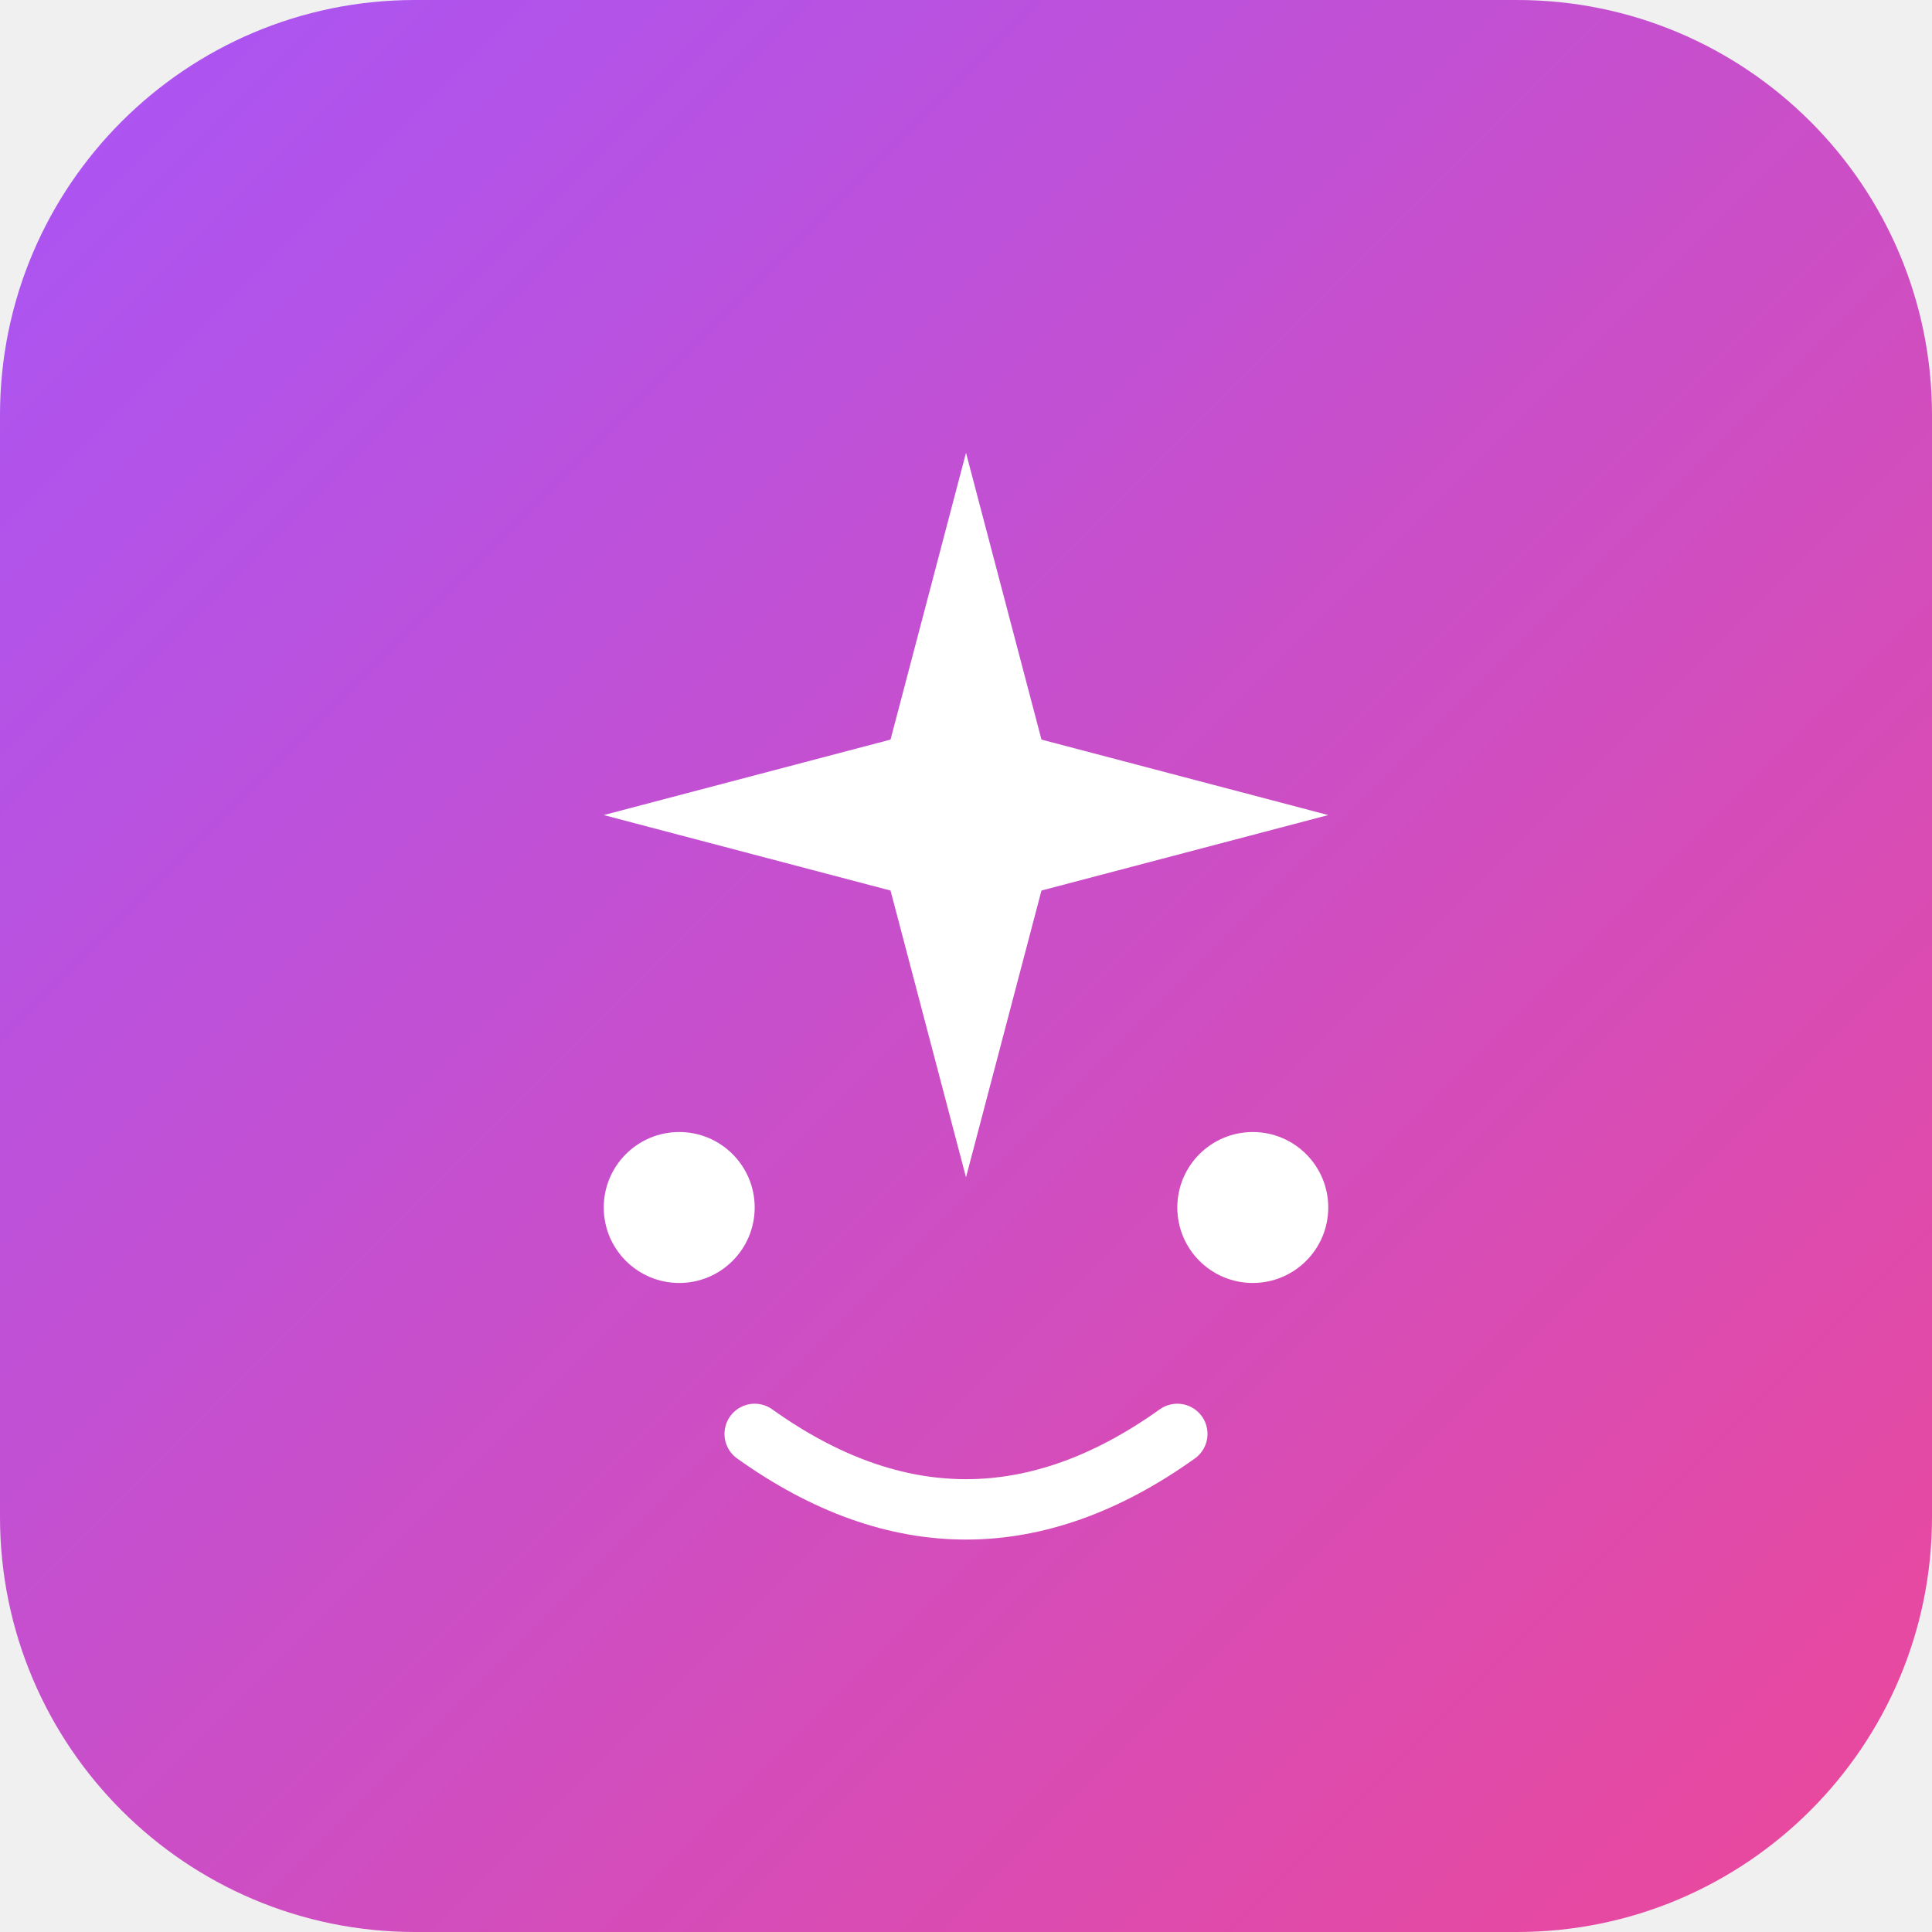
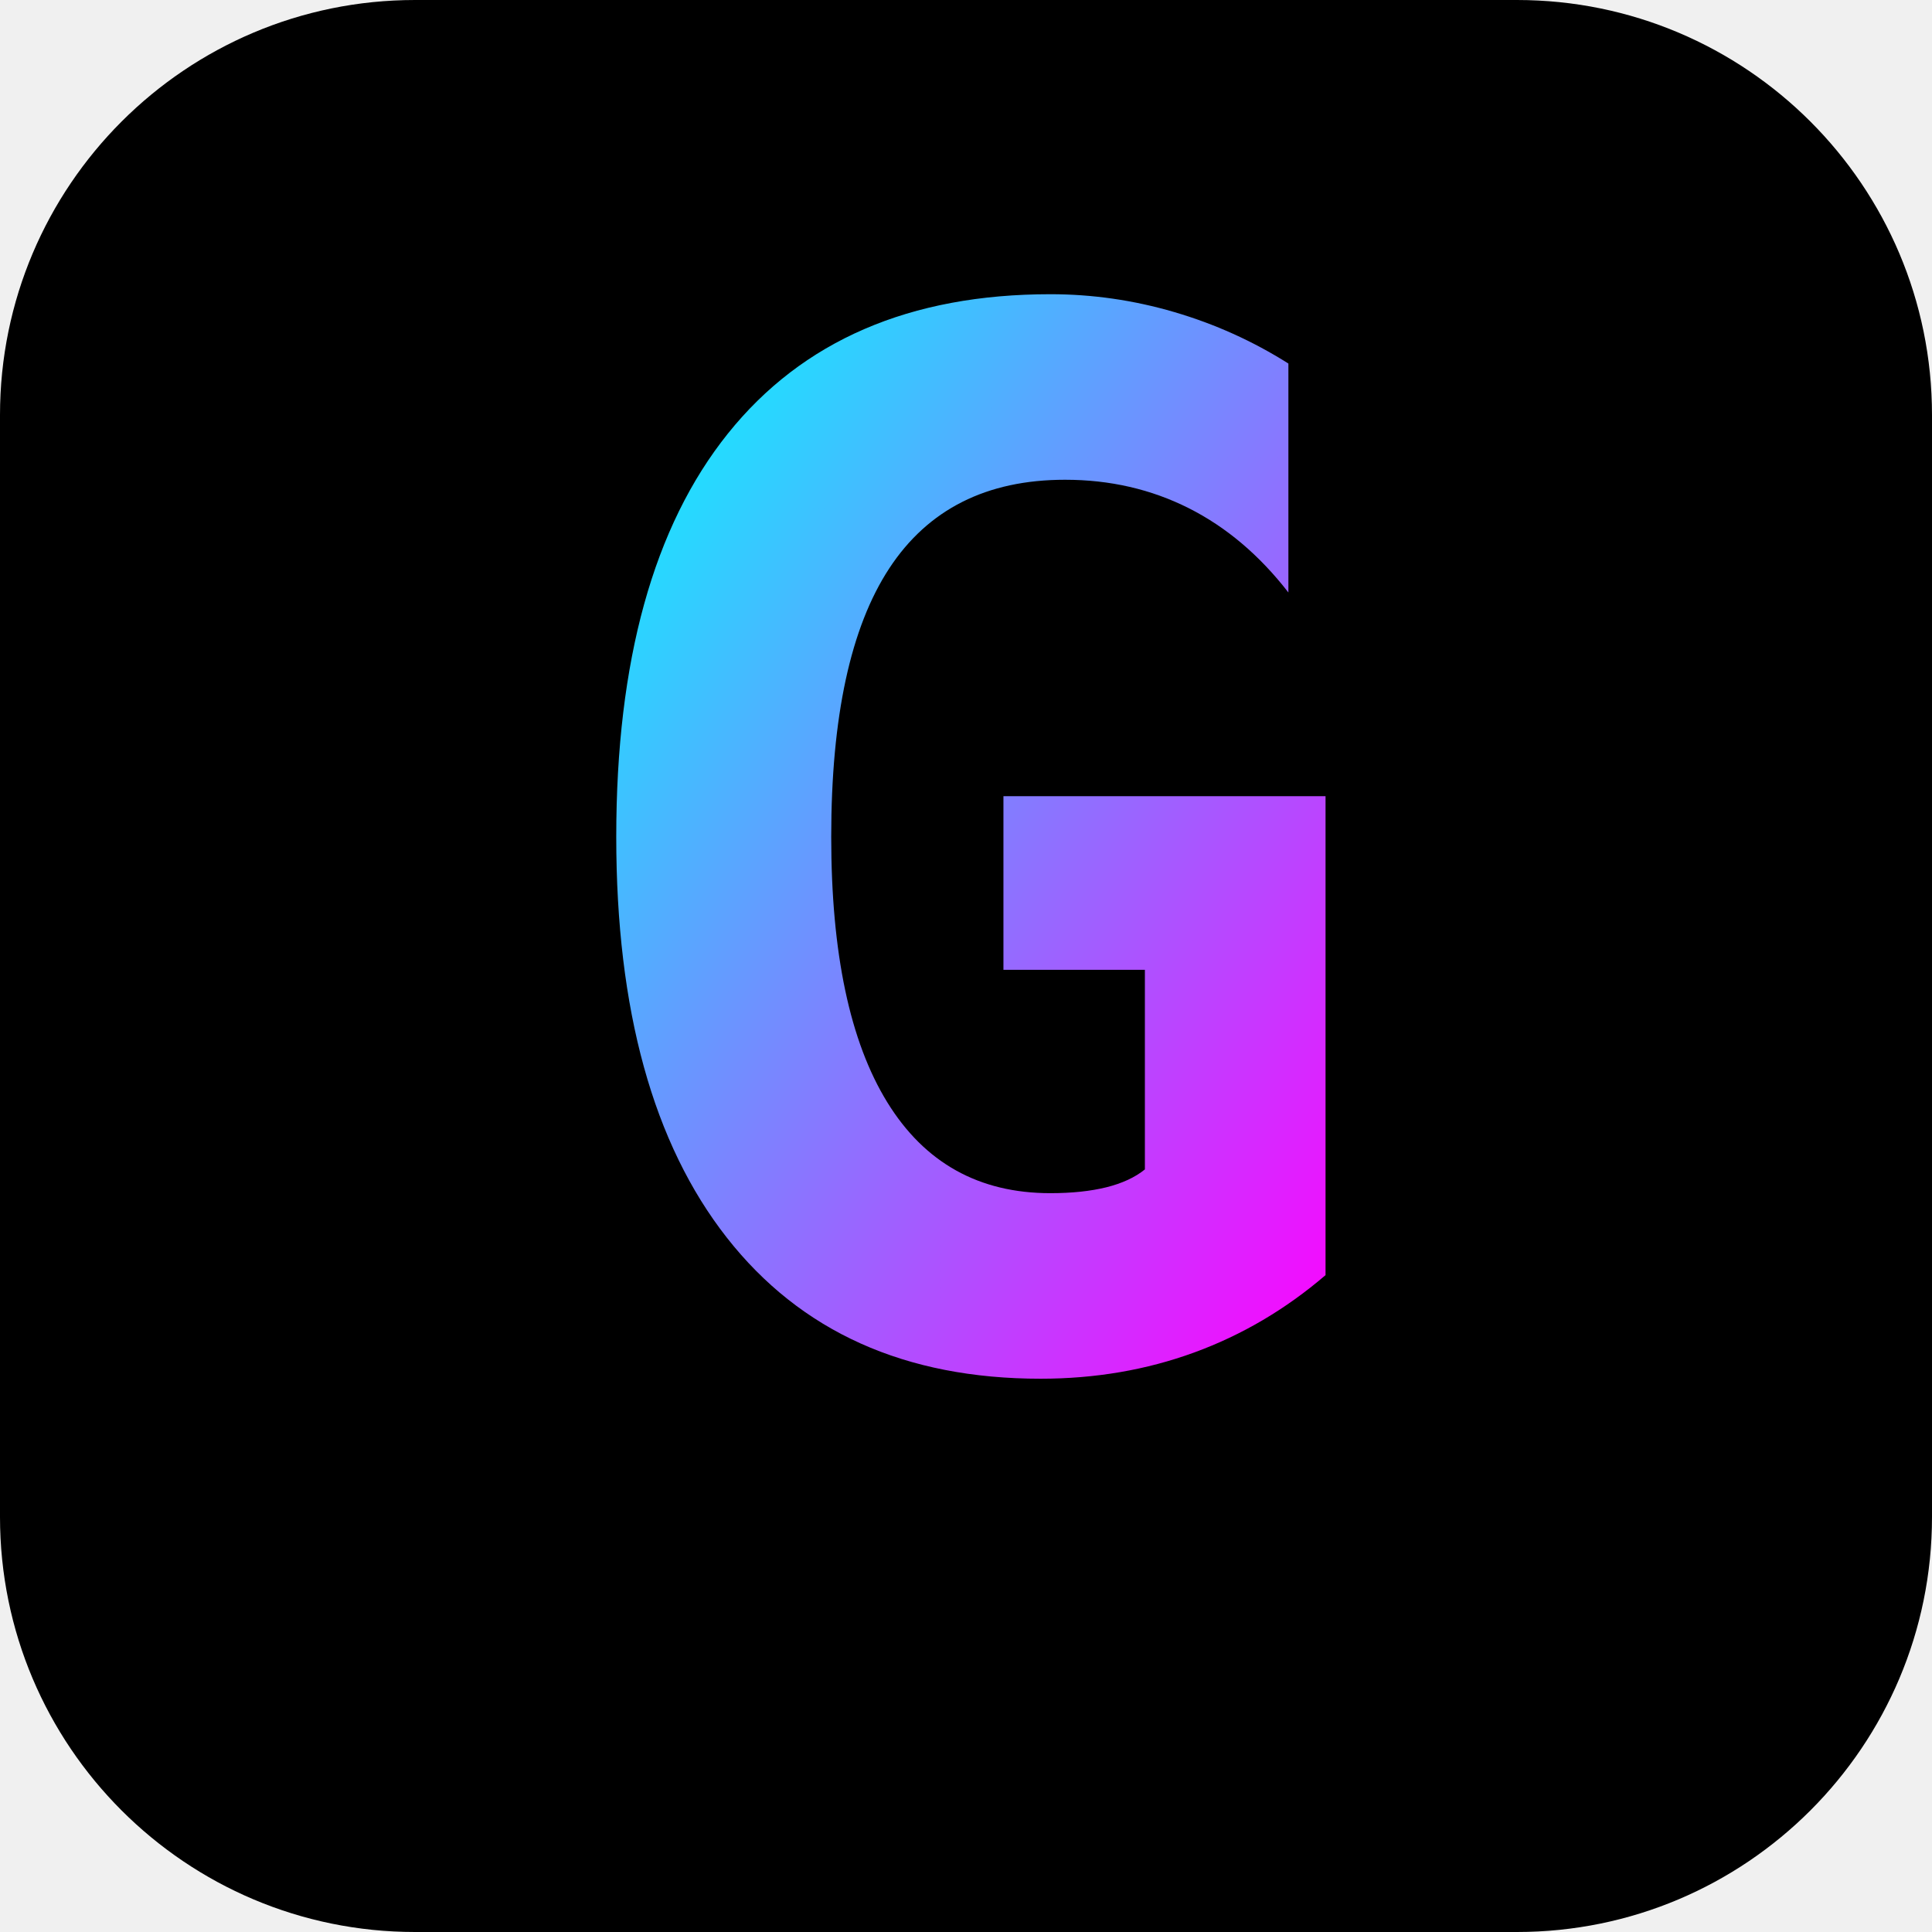
<svg xmlns="http://www.w3.org/2000/svg" viewBox="0 0 512 512">
  <defs>
    <linearGradient id="grad" x1="0%" y1="0%" x2="100%" y2="100%">
-       <stop offset="0%" style="stop-color:#a855f7;stop-opacity:1" />
-       <stop offset="100%" style="stop-color:#ec4899;stop-opacity:1" />
+       <stop offset="0%" style="stop-color:#00FFFF;stop-opacity:1" />
+       <stop offset="100%" style="stop-color:#FF00FF;stop-opacity:1" />
    </linearGradient>
  </defs>
-   <rect width="512" height="512" rx="110" fill="url(#grad)" />
-   <g fill="white">
-     <path d="M256 120L276 196L352 216L276 236L256 312L236 236L160 216L236 196Z" />
-     <circle cx="180" cy="320" r="20" />
-     <circle cx="332" cy="320" r="20" />
-     <path d="M200 380 Q256 420 312 380" stroke="white" stroke-width="16" fill="none" stroke-linecap="round" />
-   </g>
+   <rect width="512" height="512" rx="110" fill="#000000" />
+   <text x="256" y="360" font-family="monospace" font-size="380" font-weight="bold" fill="url(#grad)" text-anchor="middle">G</text>
</svg>
